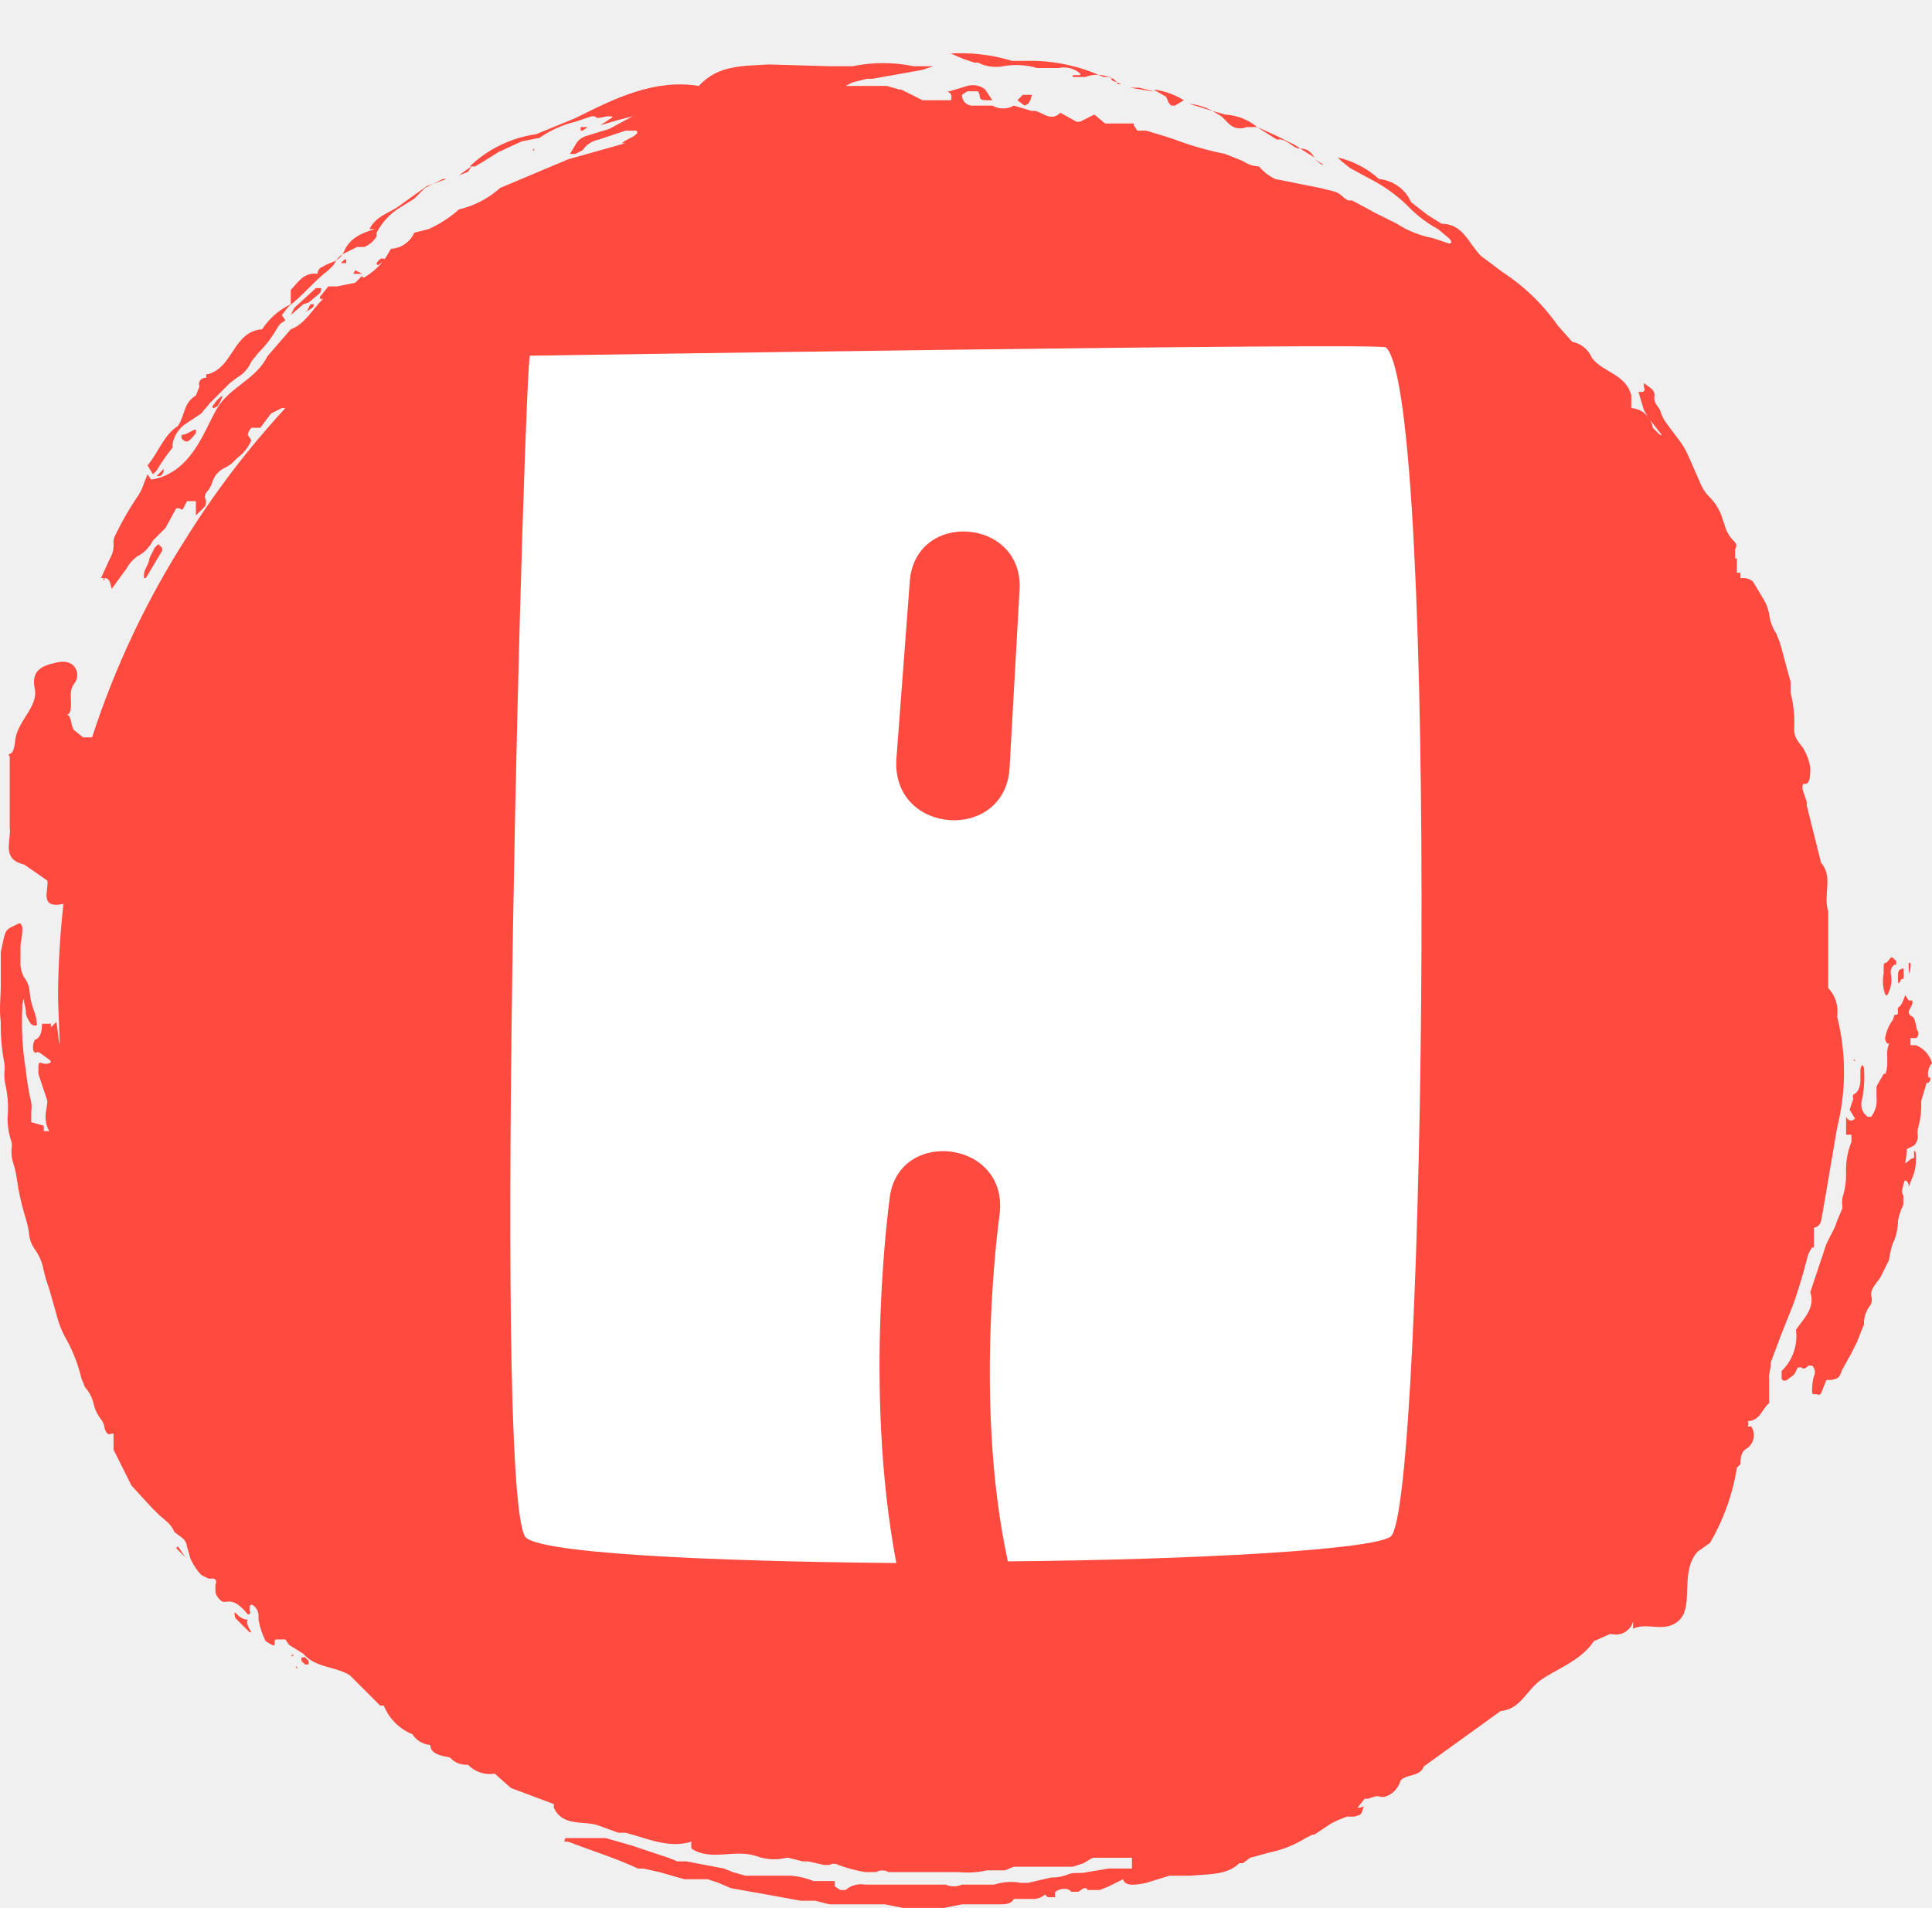
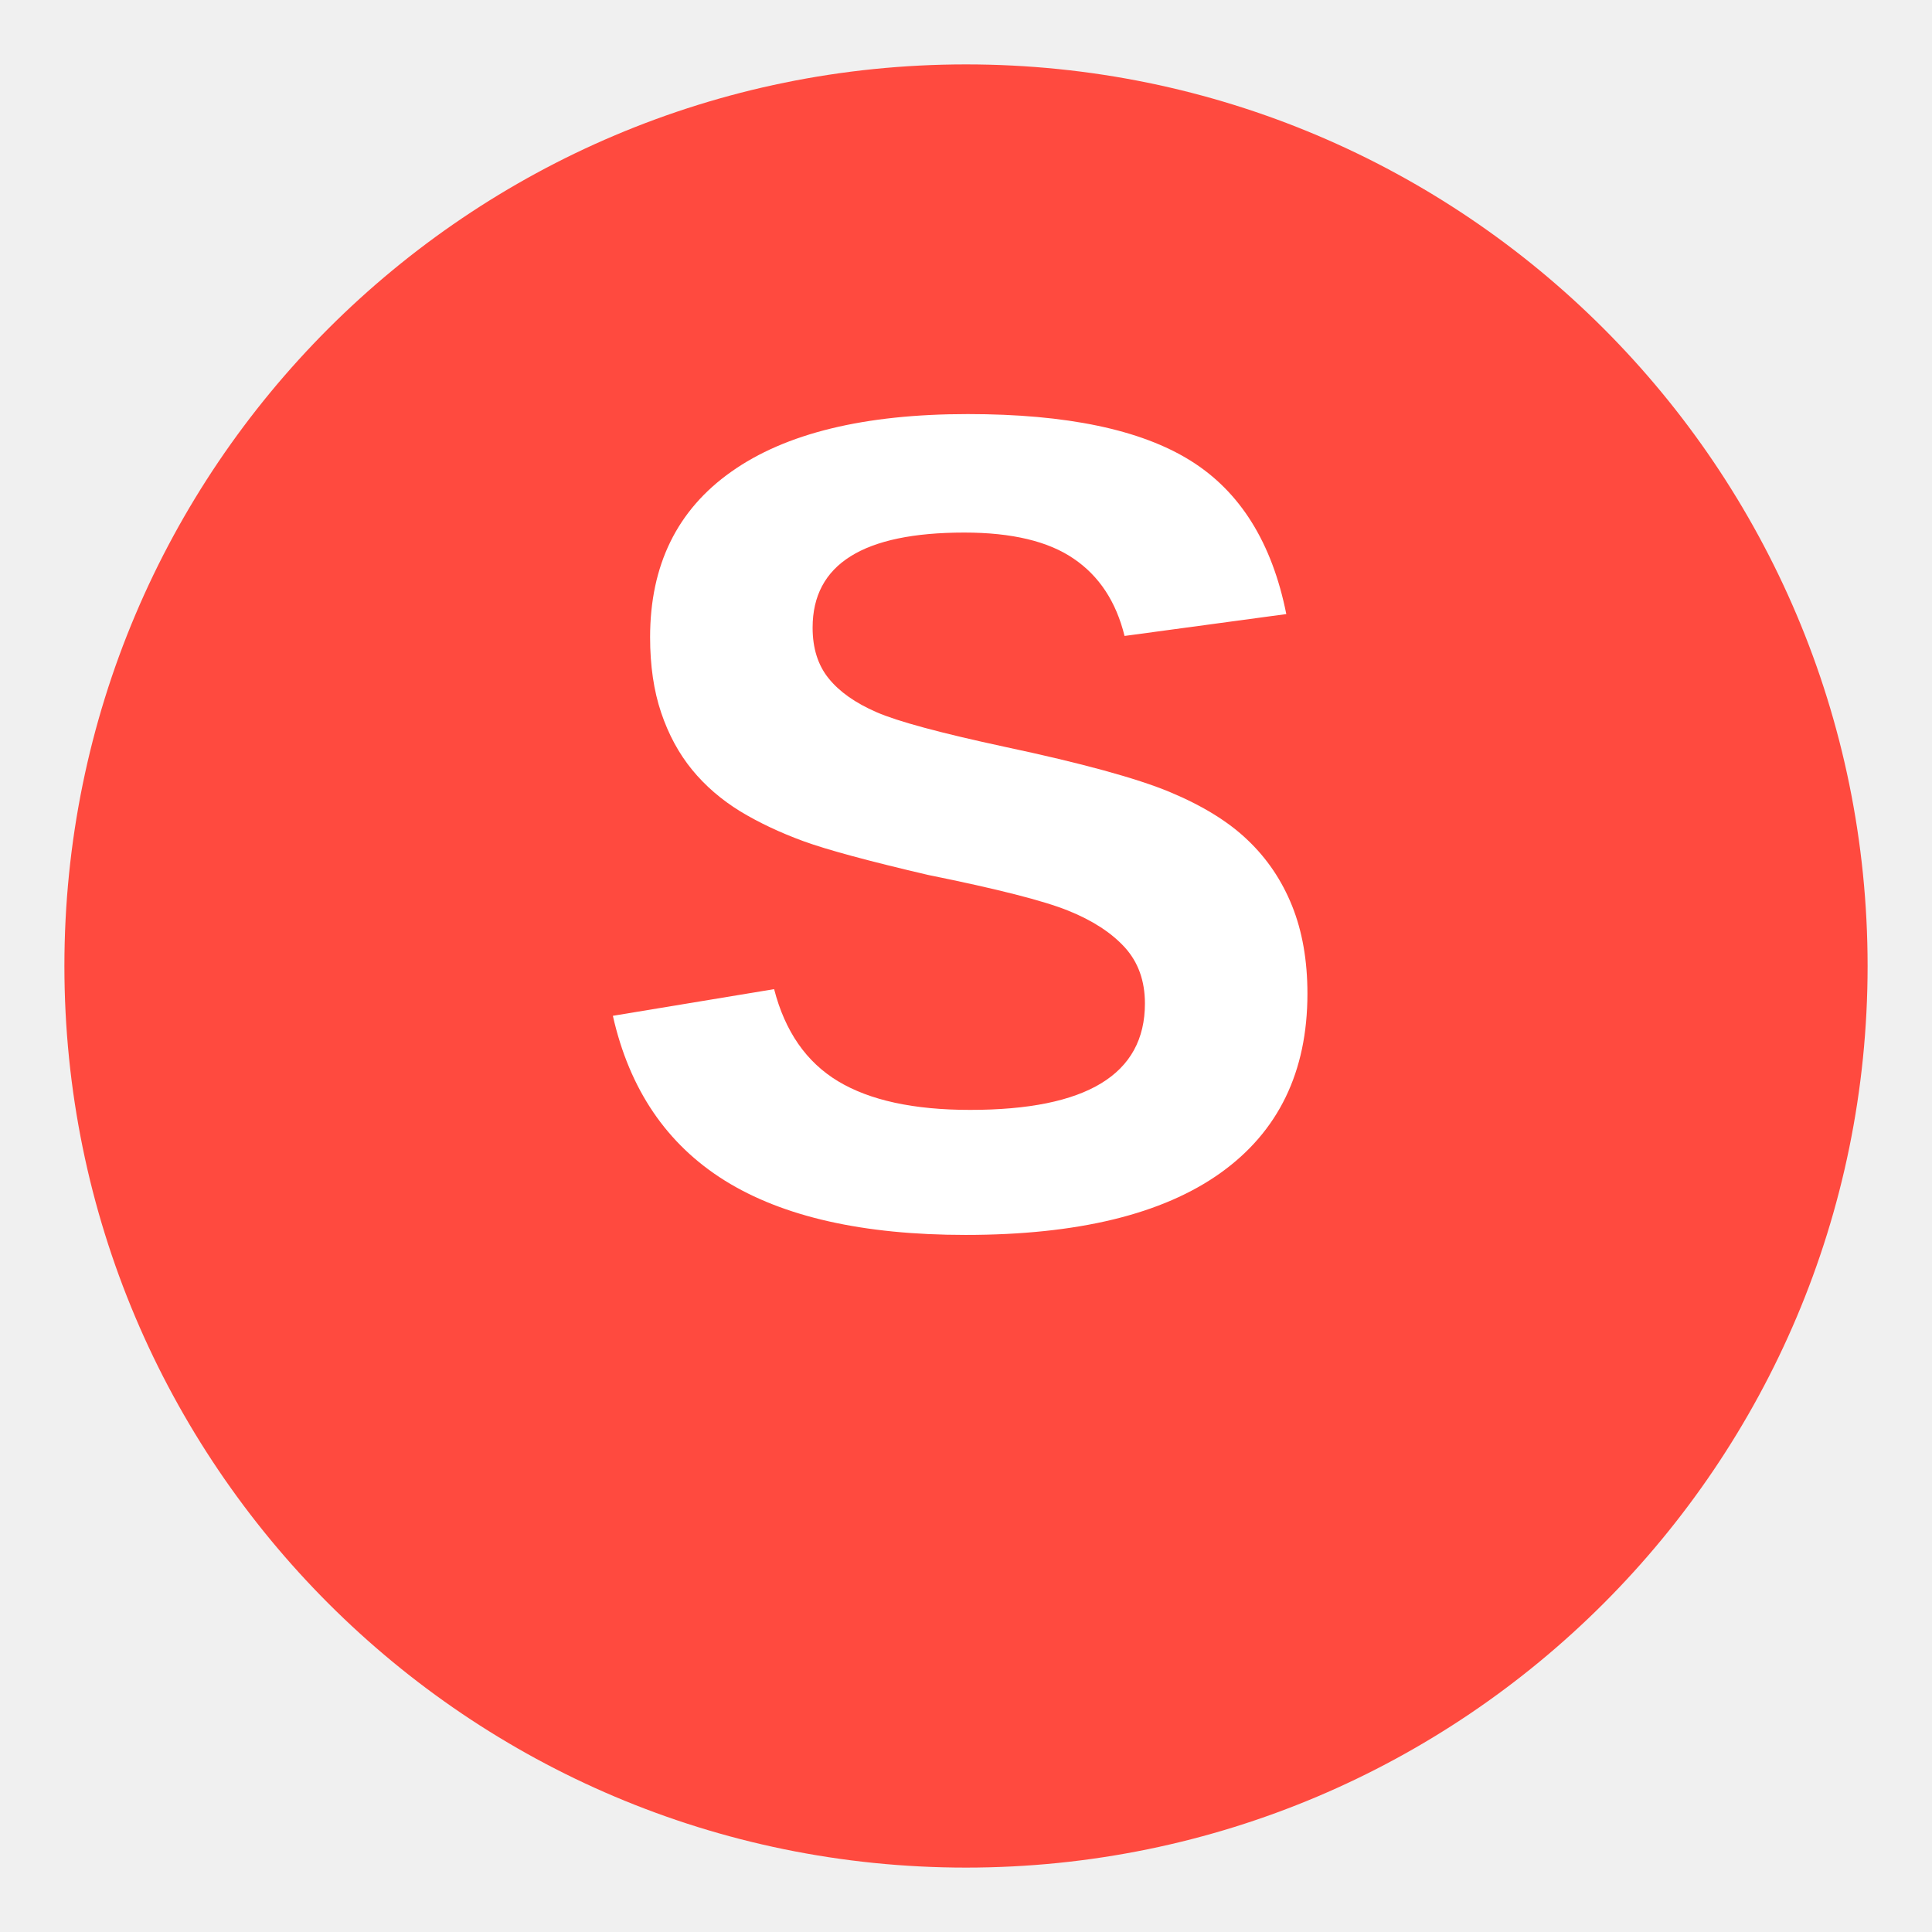
- <svg xmlns="http://www.w3.org/2000/svg" width="308.761" height="304.916" viewBox="0 0 106.008 104.687" class="css-1j8o68f" version="1.1" id="svg23">
-   <defs id="SvgjsDefs2684" />
-   <g id="SvgjsG2685" featurekey="rootContainer" transform="matrix(0.9820593,0,0,0.9820593,-0.05456052,0)" fill="#ff4a3f">
-     <g id="g17">
-       <path d="M19.8 15.3h.5l-.4-.2zm.5.1zm.8-.7c0 .1 0 .1.1.1l.4-.3c-.2-.1-.3-.1-.5.2zm.4-.2zm-4.1 2.3zm-.2.6l.3-.2c.1-.1.1-.2.1-.2h-.2l-.2.4c-.1-.1-.1 0 0 0zm2.2-2.9h-.1l-.2.2h.3zm-2.1 2.4l.6-.5c.1-.1.1-.2.1-.3h-.3l-1.2 1.1-.2.4.7-.6zm-1.1.8z" id="path3" />
-       <path d="M9.7 25v-.2a1.7 1.7 0 0 1 .7-1.1l.9-.6.5-.6.7-.7.4-.4.4-.3a1.9 1.9 0 0 0 .8-.9l.4-.5a5.9 5.9 0 0 0 1-1.3l.2-.3.3-.2-.2-.3.4-.5c.8-.6 1.4-1.4 2.2-2l.3-.3a1.4 1.4 0 0 1 .5-.6l.8-.4h.4a1.4 1.4 0 0 0 .7-.6V13a3.5 3.5 0 0 1 1.3-1.4l.8-.5.2-.2.4-.4 1-.5h.2l-1.1.4-1.4 1c-.6.5-1.4.6-1.8 1.4h.3c-.7.2-1.4.5-1.7 1.2s-.8.6-1.2.9a.4.4 0 0 0-.3.4c-.8-.1-1.1.5-1.5.9v.8a3.9 3.9 0 0 0-1.6 1.4c-1.6.1-1.6 2.1-3 2.5h-.1a.2.2 0 0 0 0 .2c-.3 0-.5.2-.4.5l-.2.5c-.7.4-.6 1.1-1 1.7-.8.5-1.1 1.5-1.7 2.2l.3.5.2-.2a11.6 11.6 0 0 1 .9-1.3zM53.9 3.3l.6.2h.2a2.2 2.2 0 0 0 1.4.2 4.1 4.1 0 0 1 1.9.1h1.2a1.4 1.4 0 0 1 1.2.3.1.1 0 0 1 0 .1H60a.1.1 0 0 0 0 .1h.7a1.8 1.8 0 0 1 1.3 0c.2 0 .1.1.2.2l.5.2h-.2c-.2-.4-.5-.4-.8-.4a9.7 9.7 0 0 0-4.3-.9h-.8A9.8 9.8 0 0 0 53 3h.2zm7.3 3.1zM50.3 4.7zm10.9 1.7h.2-.2zM19 14.7zm32.1-10zm17.6 2.2a.9.9 0 0 0 1 .2h.6a3.1 3.1 0 0 0-1.8-.7l-.7-.2.5.3zm-3.4-1.3c0 .1.1.2.2.3h.2l.5-.3a4.2 4.2 0 0 0-1.7-.6l.7.4zm7.4 2.7l.8.5c-.2-.3-.4-.5-.8-.5z" id="path5" />
-       <path d="M99 76.1l.6-1.6.6-1.5c.2-.5.6-1.8.8-2.6a1.7 1.7 0 0 1 .3-.7h.1v-1.1c.5-.1.4-.6.5-.9l.8-4.7a12.7 12.7 0 0 0 0-6.2 1.9 1.9 0 0 0-.5-1.6v-4.3c-.3-.9.3-1.9-.4-2.7L101 45a.4.4 0 0 0 0-.2l-.2-.6a.5.5 0 0 1 0-.4h.1c.3 0 .3-.5.3-.9a3 3 0 0 0-.4-1.1l-.3-.4a1.1 1.1 0 0 1-.2-.7 6.7 6.7 0 0 0-.2-2v-.6c-.2-.7-.4-1.5-.6-2.2l-.2-.5a2.5 2.5 0 0 1-.4-1.1 2.5 2.5 0 0 0-.3-.8l-.6-1a.8.8 0 0 0-.6-.2h-.1V32h-.2v-.8H97V31a.4.4 0 0 0 0-.1v-.2c.1-.2.1-.3-.1-.5a1.8 1.8 0 0 1-.4-.6l-.2-.6a2.9 2.9 0 0 0-.7-1.2 2.2 2.2 0 0 1-.5-.7l-.7-1.6a4.3 4.3 0 0 0-.6-1l-.6-.8a2.4 2.4 0 0 1-.4-.8l-.2-.3a.6.6 0 0 1-.1-.5.5.5 0 0 0-.2-.4l-.4-.3v.2c.1.2 0 .3-.1.3h-.2l.3 1 .3.5.7.9h-.1l-.2-.2-.2-.2a1.3 1.3 0 0 0-1.2-1.1v-.7c-.3-1.2-1.6-1.3-2.2-2.1a1.5 1.5 0 0 0-1.1-.9l-.8-.9a11.3 11.3 0 0 0-3.1-3l-.8-.6-.4-.3c-.7-.7-1-1.8-2.2-1.8l-.8-.5-.9-.7a2.2 2.2 0 0 0-1.8-1.3 5.1 5.1 0 0 0-2.3-1.2l.2.2.5.4 1.3.7a8.5 8.5 0 0 1 2.1 1.6 6.8 6.8 0 0 0 1.5 1.1l.6.5c.1.1.2.2.1.3H81l-.9-.3a5.6 5.6 0 0 1-2-.8l-1.2-.6-1.3-.7h-.2c-.3-.1-.4-.4-.8-.5l-.8-.2-2.5-.5a2.6 2.6 0 0 1-.9-.7 1.7 1.7 0 0 1-.9-.3l-1-.4a18.1 18.1 0 0 1-2.8-.8l-.6-.2-1-.3h-.5l-.2-.3v-.1h-1.6l-.6-.5-.4.2-.4.2h-.2l-.9-.5c-.6.6-1.1-.2-1.6-.1l-1-.3a1.2 1.2 0 0 1-1.2 0h-1.2a.6.6 0 0 1-.5-.6l.3-.2h.6a.7.7 0 0 1 .1.3c0 .2.2.2.5.2h.2l-.4-.6a1.1 1.1 0 0 0-1-.2l-1 .3H53c.3.2.2.3.2.5h-1.6l-.4-.2-.8-.4h-.1l-.7-.2h-2.3l.4-.2.8-.2h.3l1.7-.3 1.1-.2.6-.2h-1.1a8.4 8.4 0 0 0-3.4 0h-1.3L43 3.6c-1.4.1-2.8 0-3.9 1.2-2.5-.4-4.7.7-6.9 1.8l-2.2.9a6.7 6.7 0 0 0-3.7 1.8h.3l.5-.3.8-.5 1.3-.6 1-.2a6 6 0 0 1 2-.9l.9-.3h.2c.1.2.5 0 .7 0h.2c.1 0 .1.1 0 .1l-.6.4 1-.3.8-.2-1.3.7-1.3.4a1 1 0 0 0-.6.5l-.3.5h.3l.4-.2a1.4 1.4 0 0 1 .9-.6l1.5-.5h.5a.1.1 0 0 1 .1.2c-.2.2-.6.3-.8.5h.2l-3.2.9-3.8 1.6a5.2 5.2 0 0 1-2.3 1.2 6.6 6.6 0 0 1-1.7 1.1l-.8.2a1.5 1.5 0 0 1-1.3.9l-.3.5a3.7 3.7 0 0 1-1.2 1.1h-.1v-.1l-.2.2-.2.2-1 .2h-.5l-.4.5c-.1.1-.1.2 0 .2h.1c-.6.6-1 1.4-1.8 1.7L15 19.9c-.6 1.2-1.8 1.6-2.6 2.6s-1.4 3.9-3.9 4.3l-.2-.3-.2.5a2.7 2.7 0 0 1-.4.8 16.9 16.9 0 0 0-1.2 2.1.8.8 0 0 0-.1.5 1.4 1.4 0 0 1-.2.8l-.5 1.1h.2c.3 0 .3.3.4.6l.8-1.1a2.2 2.2 0 0 1 .6-.7 2 2 0 0 0 .9-.9l.3-.3.4-.4.6-1.1h.2c.1.1.1.1.2 0l.2-.4h.5v.8l.5-.5a.5.5 0 0 0 0-.5.4.4 0 0 1 .1-.3 1.5 1.5 0 0 0 .3-.5 1.3 1.3 0 0 1 .8-.9l.3-.2.3-.3a2.4 2.4 0 0 0 .8-1l-.2-.3c0-.1.1-.3.2-.4h.5l.6-.8.6-.3h.2a48.8 48.8 0 0 0-5.5 7.2h-.1.1a48.4 48.4 0 0 0-5.3 11.2h-.5l-.5-.4c-.2-.2-.1-.7-.4-.9h.1c.3-.5-.1-1.2.3-1.7s.1-1.4-.9-1.2-1.5.5-1.3 1.5-1 1.8-1.1 2.9-.5.5-.3.9v3.9c.1.8-.5 1.8.8 2.1l1.3.9c.1.5-.5 1.6.9 1.3a49.2 49.2 0 0 0-.3 5c0 1.1.1 2.2.1 3.3v-.4c-.1-.4-.1-.8-.2-1.3l-.3.3v-.2h-.5c0 .5-.1.8-.4.9a.9.9 0 0 0-.1.5c0 .1.1.3.2.2s.4.2.7.4-.2.3-.4.2-.2.1-.2.3v.3l.5 1.5c0 .3-.1.6-.1.9a1.7 1.7 0 0 0 .2.8h-.3v-.3l-.7-.2v-.6a1.5 1.5 0 0 0 0-.5 14.6 14.6 0 0 1-.3-1.8 16.6 16.6 0 0 1-.2-3.5.9.9 0 0 1 .1-.5v.2a2.9 2.9 0 0 1 .1.5.8.8 0 0 0 .1.4c.1.2.2.4.4.4s.1-.1.1-.2a2.1 2.1 0 0 0-.1-.5 4.2 4.2 0 0 1-.3-1.3 1.5 1.5 0 0 0-.3-.7 1.6 1.6 0 0 1-.2-.9v-.8c0-.3.1-.6.1-.9a.5.5 0 0 0-.1-.4h-.1c-.8.4-.7.2-1 1.6V55c0 .7-.1 1.4 0 2.1a10.8 10.8 0 0 0 .2 2.3 1.8 1.8 0 0 1 0 .5 3.1 3.1 0 0 0 .1.9 5.9 5.9 0 0 1 .1 1.3 3.9 3.9 0 0 0 .2 1.7 1.2 1.2 0 0 1 0 .4 2.1 2.1 0 0 0 .1.8 4.9 4.9 0 0 1 .2.9 14 14 0 0 0 .5 2.2 5 5 0 0 1 .2 1 1.7 1.7 0 0 0 .3.7 2.9 2.9 0 0 1 .5 1.2 8.5 8.5 0 0 0 .3 1l.4 1.4a5.4 5.4 0 0 0 .6 1.5 8.5 8.5 0 0 1 .8 2.1l.2.5a2.1 2.1 0 0 1 .5 1 2.1 2.1 0 0 0 .4.8 1 1 0 0 1 .2.5c.1.3.2.4.4.3h.1v.9l.5 1 .5 1 1.1 1.2.4.4c.3.3.7.5.9 1l.4.3a.7.7 0 0 1 .3.5l.2.7a3.3 3.3 0 0 0 .6.9l.4.2h.3a.2.2 0 0 1 .1.3 2.5 2.5 0 0 0 0 .5.9.9 0 0 0 .4.5h.2c.4-.1.8.2 1.2.7h.1c0-.1.1-.1 0-.2v-.2c0-.1.1-.2.2-.1a.7.7 0 0 1 .3.6v.2a4.3 4.3 0 0 0 .4 1.2c.5.3.5.3.5.1s0-.2.2-.2h.4l.2.3.8.5c.7.8 1.8.7 2.6 1.2l1.7 1.7h.2a2.9 2.9 0 0 0 1.6 1.6 1.3 1.3 0 0 0 1 .6c0 .5.6.6 1.1.7a1.2 1.2 0 0 0 .8.4h.2a1.7 1.7 0 0 0 1.5.5l.9.8 2.4.9v.2c.5 1.1 1.7.7 2.5 1l1.1.4h.4c1.2.3 2.4.9 3.7.5a.7.7 0 0 0 0 .4c1.1.7 2.4 0 3.6.4a2.9 2.9 0 0 0 1.7.1h.1l.8.2h.3l.9.2h.3a.5.5 0 0 1 .5 0 7.9 7.9 0 0 0 1.5.4h.6a.7.7 0 0 1 .7 0h3.9a5 5 0 0 0 1.6-.1h1l.5-.2H60l.6-.2.5-.3h2.2v.6H62l-1.2.2c-.4.1-.7 0-1 .1a2.4 2.4 0 0 1-1 .2l-1.3.3h-.4a3.1 3.1 0 0 0-1.5.1h-1.8a1.1 1.1 0 0 1-.9 0h-4.5a1.3 1.3 0 0 0-1.1.3H47l-.3-.2v-.3h-1.2a4.1 4.1 0 0 0-1.3-.3h-2.5l-.7-.2-.5-.2-2.1-.4h-.5l-.5-.2-2.1-.7-1.4-.4h-2.2c-.1 0-.1.1-.1.2h.2c1.3.5 2.6.9 3.9 1.5h.3l.9.2 1.4.4h1.3l.6.2.7.3 1.7.3 1.1.2 1.1.2h.8l.8.2h3.1l1 .2h2.3l1-.2H56c.4 0 .6-.1.7-.3h1a1 1 0 0 0 .8-.3c-.1.1 0 .1.1.2h.4v-.2c0-.1 0-.1.2-.2s.6-.1.7.1h.4l.3-.2c.2 0 .2 0 .2.1h.7l.5-.2.8-.4c.1.3.4.4 1.3.2l1.3-.4h1.2c.9-.1 2 0 2.7-.7h.2l.4-.3 1.1-.3a6.1 6.1 0 0 0 2-.8l.4-.2h.1l.9-.6.4-.2.5-.2h.4c.4-.1.4-.1.5-.4s0-.1-.2-.1h-.1l.4-.5h.2c.3-.1.5-.2.7-.1h.2a1.3 1.3 0 0 0 .9-.9c.3-.4 1.1-.2 1.3-.8l4.3-3.1c1.1-.1 1.4-1.1 2.2-1.7s2.3-1.1 3-2.2l.9-.4h.1a1 1 0 0 0 1.2-.7v.4c.8-.4 1.8.3 2.6-.5s0-2.7 1-3.8l.7-.5a12.1 12.1 0 0 0 1.5-4.2l.2-.2c0-.3 0-.7.4-.9a.9.9 0 0 0 .2-1.2h-.2a.3.3 0 0 0 0-.3c.7 0 .8-.7 1.2-1V77a.5.5 0 0 1 0-.2 3.8 3.8 0 0 0 .1-.7zM5.9 32.2z" id="path7" />
-       <path d="M26.4 9.3l-.3.2-.4.3.5-.2zm6.1-2h.1l.3-.2h-.4zm-2.6 1l-.1.1h.1v-.1zm-1.5 1.4zm1.3-.2zm-6.3 3.1zM9.2 26.2l-.4.4H9a.4.4 0 0 0 .2-.4zm3-3.5a2.1 2.1 0 0 0 .3-.6 1.5 1.5 0 0 0-.5.5c-.1.1-.1.2 0 .2zM11 24.2V24c-.2 0-.5.3-.8.3v.2c.3.3.4.2.8-.3zm3 66.2zM73.9 9.2h.1l-.5-.3zm-2.5-1.4c.5-.1.8.4 1.2.5h.1l-.3-.2-1-.5-1.1-.5.3.2zM52.8 3.1zm11.7 2h-.1l-1.2-.2h.5zm2 .7l1.3.4a3.3 3.3 0 0 0-1.3-.4zm-9 0a1 1 0 0 0 .2-.5h-.5l-.3.3.4.3zm9 1.6zM49.9 4.2zm2.9.7zM48.5 4zm13.8 2.1a.5.5 0 0 0 0 .1zm44.8 52.3h-.3V58h.3c.1 0 .2-.3.1-.4s-.1-.7-.3-.8a.3.3 0 0 1-.2-.3l.2-.4a.4.4 0 0 0 0-.2h-.2l-.2-.3c-.1.3-.2.6-.4.7a.5.5 0 0 0 0 .2c0 .1 0 .2-.1.2h-.1a1.1 1.1 0 0 1-.1.3 2.3 2.3 0 0 0-.4.9.4.4 0 0 0 .1.4h.1a1.7 1.7 0 0 0-.1.8v.4a1.8 1.8 0 0 1-.1.5h-.1l-.4.7v.6a1.5 1.5 0 0 1-.3 1.1h-.2l-.2-.2a.9.9 0 0 1-.1-.8 6.5 6.5 0 0 0 .1-1.7c0-.1-.1-.2-.1-.2a.5.5 0 0 0-.1.3v.6c0 .2-.1.6-.3.7s-.1.2-.1.3l-.2.6.3.5c-.2.2-.4.1-.5-.1v1h.3v.4a4.2 4.2 0 0 0-.3 1.4 3.3 3.3 0 0 0 0 .4 4 4 0 0 1-.2 1.3 2 2 0 0 0 0 .6l-.3.7a3.2 3.2 0 0 1-.3.7l-.3.6-.9 2.7c.3.9-.4 1.5-.8 2.1a2.7 2.7 0 0 1-.8 2.3v.4c0 .1.1.2.3.1l.4-.3.2-.4h.2c.1.1.2.1.4-.1h.2a.5.5 0 0 1 .1.6 2.9 2.9 0 0 0-.1.8c0 .1 0 .2.1.2h.2c.1.1.2 0 .3-.3l.2-.5h.3c.4-.1.4-.1.6-.6l.5-.9.3-.6.4-1a1.6 1.6 0 0 1 .3-1 .6.6 0 0 0 .1-.6c0-.2 0-.3.2-.6l.3-.4.5-1a4.7 4.7 0 0 1 .2-.9 3 3 0 0 0 .3-1.3 3.8 3.8 0 0 1 .3-.9v-.5c-.1-.2-.1-.2 0-.6s.1-.2.2-.2a.4.4 0 0 1 .1.3l.2-.5a2.3 2.3 0 0 0 .2-.9v-.3c0-.1 0-.3-.1-.3v.4c-.2 0-.3.2-.5.3a6.4 6.4 0 0 0 .1-.8l.4-.2a.7.7 0 0 0 .2-.6 1.4 1.4 0 0 1 0-.3 4.8 4.8 0 0 0 .2-1.4v-.2l.3-1h.1a.3.3 0 0 0 .1-.3h-.1a.9.9 0 0 1 .2-.8 1.5 1.5 0 0 0-.9-1zm-1.2 7.8zm-.2-9.9zm0 0zM9.1 30.8a.3.3 0 0 0 0-.2l-.2-.2-.2.2-.3.6c0 .3-.3.6-.3.9v.2h.1zm96.3 24.8h.1a1.7 1.7 0 0 0 .2-1.2.5.5 0 0 1 .2-.5h.1v-.2l-.2-.2h-.1c-.1.1-.2.3-.3.3s-.1.1-.1.3v.3a2.2 2.2 0 0 0 .1 1.2zM13.2 90.1c-.1 0 0 .2 0 .3l.8.8h.1c-.2-.3-.3-.6-.2-.7a.9.9 0 0 1-.5-.2zm.8.3zm92.3-35.7h.1a2 2 0 0 0 0-.6c-.3.1-.3.1-.3.6s.1.1.2 0z" id="path9" />
-       <path d="M106.7 62a.6.6 0 0 0 .1-.5c0-.1-.1-.2-.1-.1h-.2v.2c0 .4.1.5.2.4zm.1-8.2h-.1v.6a1 1 0 0 0 .1-.6zM17.1 92.6h-.2v.2l.2.2h.2v-.2zm86.6-33.3c0-.1 0-.1-.1-.1zM9.9 86.5l.5.5-.4-.6z" id="path11" />
-       <circle cx="10.5" cy="87.1" transform="rotate(-24.8 10.4 87.159)" id="circle13" />
-       <path d="M9.7 30.1h-.1v.2-.2h.1zm83.2-6.6l-.2-.3h-.1zm-14.7 77.1zM5.9 32.2zm-.1.2a.3.3 0 0 0 .1-.2v.2zm1.9-4.9zM61.5 2.4zm42.8 58.2v.1-.1zM16.4 92.5h-.1c.1.1.2 0 .1-.1zm.2.7h.1l-.1-.1v.1zm73.9-71.3zm15.2 34.4zM14.6 91.7zm92.1-37zm-.8 11.4zM34.6 0z" id="path15" />
-     </g>
-   </g>
-   <g id="SvgjsG2686" featurekey="nameFeature-0" transform="matrix(2.284354,0,0,2.284354,27.98006,-5.60952)" fill="#ffffff">
-     <path d="M9.6 16.48 l-0.32 4.24 c-0.08 1.8 2.6 1.96 2.72 0.2 l0.24 -4.28 c0.12 -1.76 -2.56 -1.96 -2.64 -0.16 z M0.48 11 l0 0 c0.04 0 20.48 -0.32 20.56 -0.2 c1.28 1.12 0.96 27.8 0.12 28.56 c-0.4 0.32 -4.64 0.56 -9.2 0.6 c-0.84 -3.84 -0.2 -8.32 -0.2 -8.32 c0.24 -1.8 -2.44 -2.12 -2.64 -0.4 c0 0.04 -0.64 4.52 0.16 8.76 c-4.56 -0.04 -8.68 -0.24 -8.92 -0.64 c-0.8 -1.44 0 -28.28 0.12 -28.36 z" id="path20" />
-   </g>
+ <svg xmlns="http://www.w3.org/2000/svg" width="120" height="120" viewBox="0 0 120 120">
+   <circle cx="60" cy="60" r="56" fill="#ff4a3f" />
+   <text x="60" y="76" text-anchor="middle" font-family="Poppins, Arial, sans-serif" font-size="72" font-weight="700" fill="#ffffff">
+     S
+   </text>
</svg>
